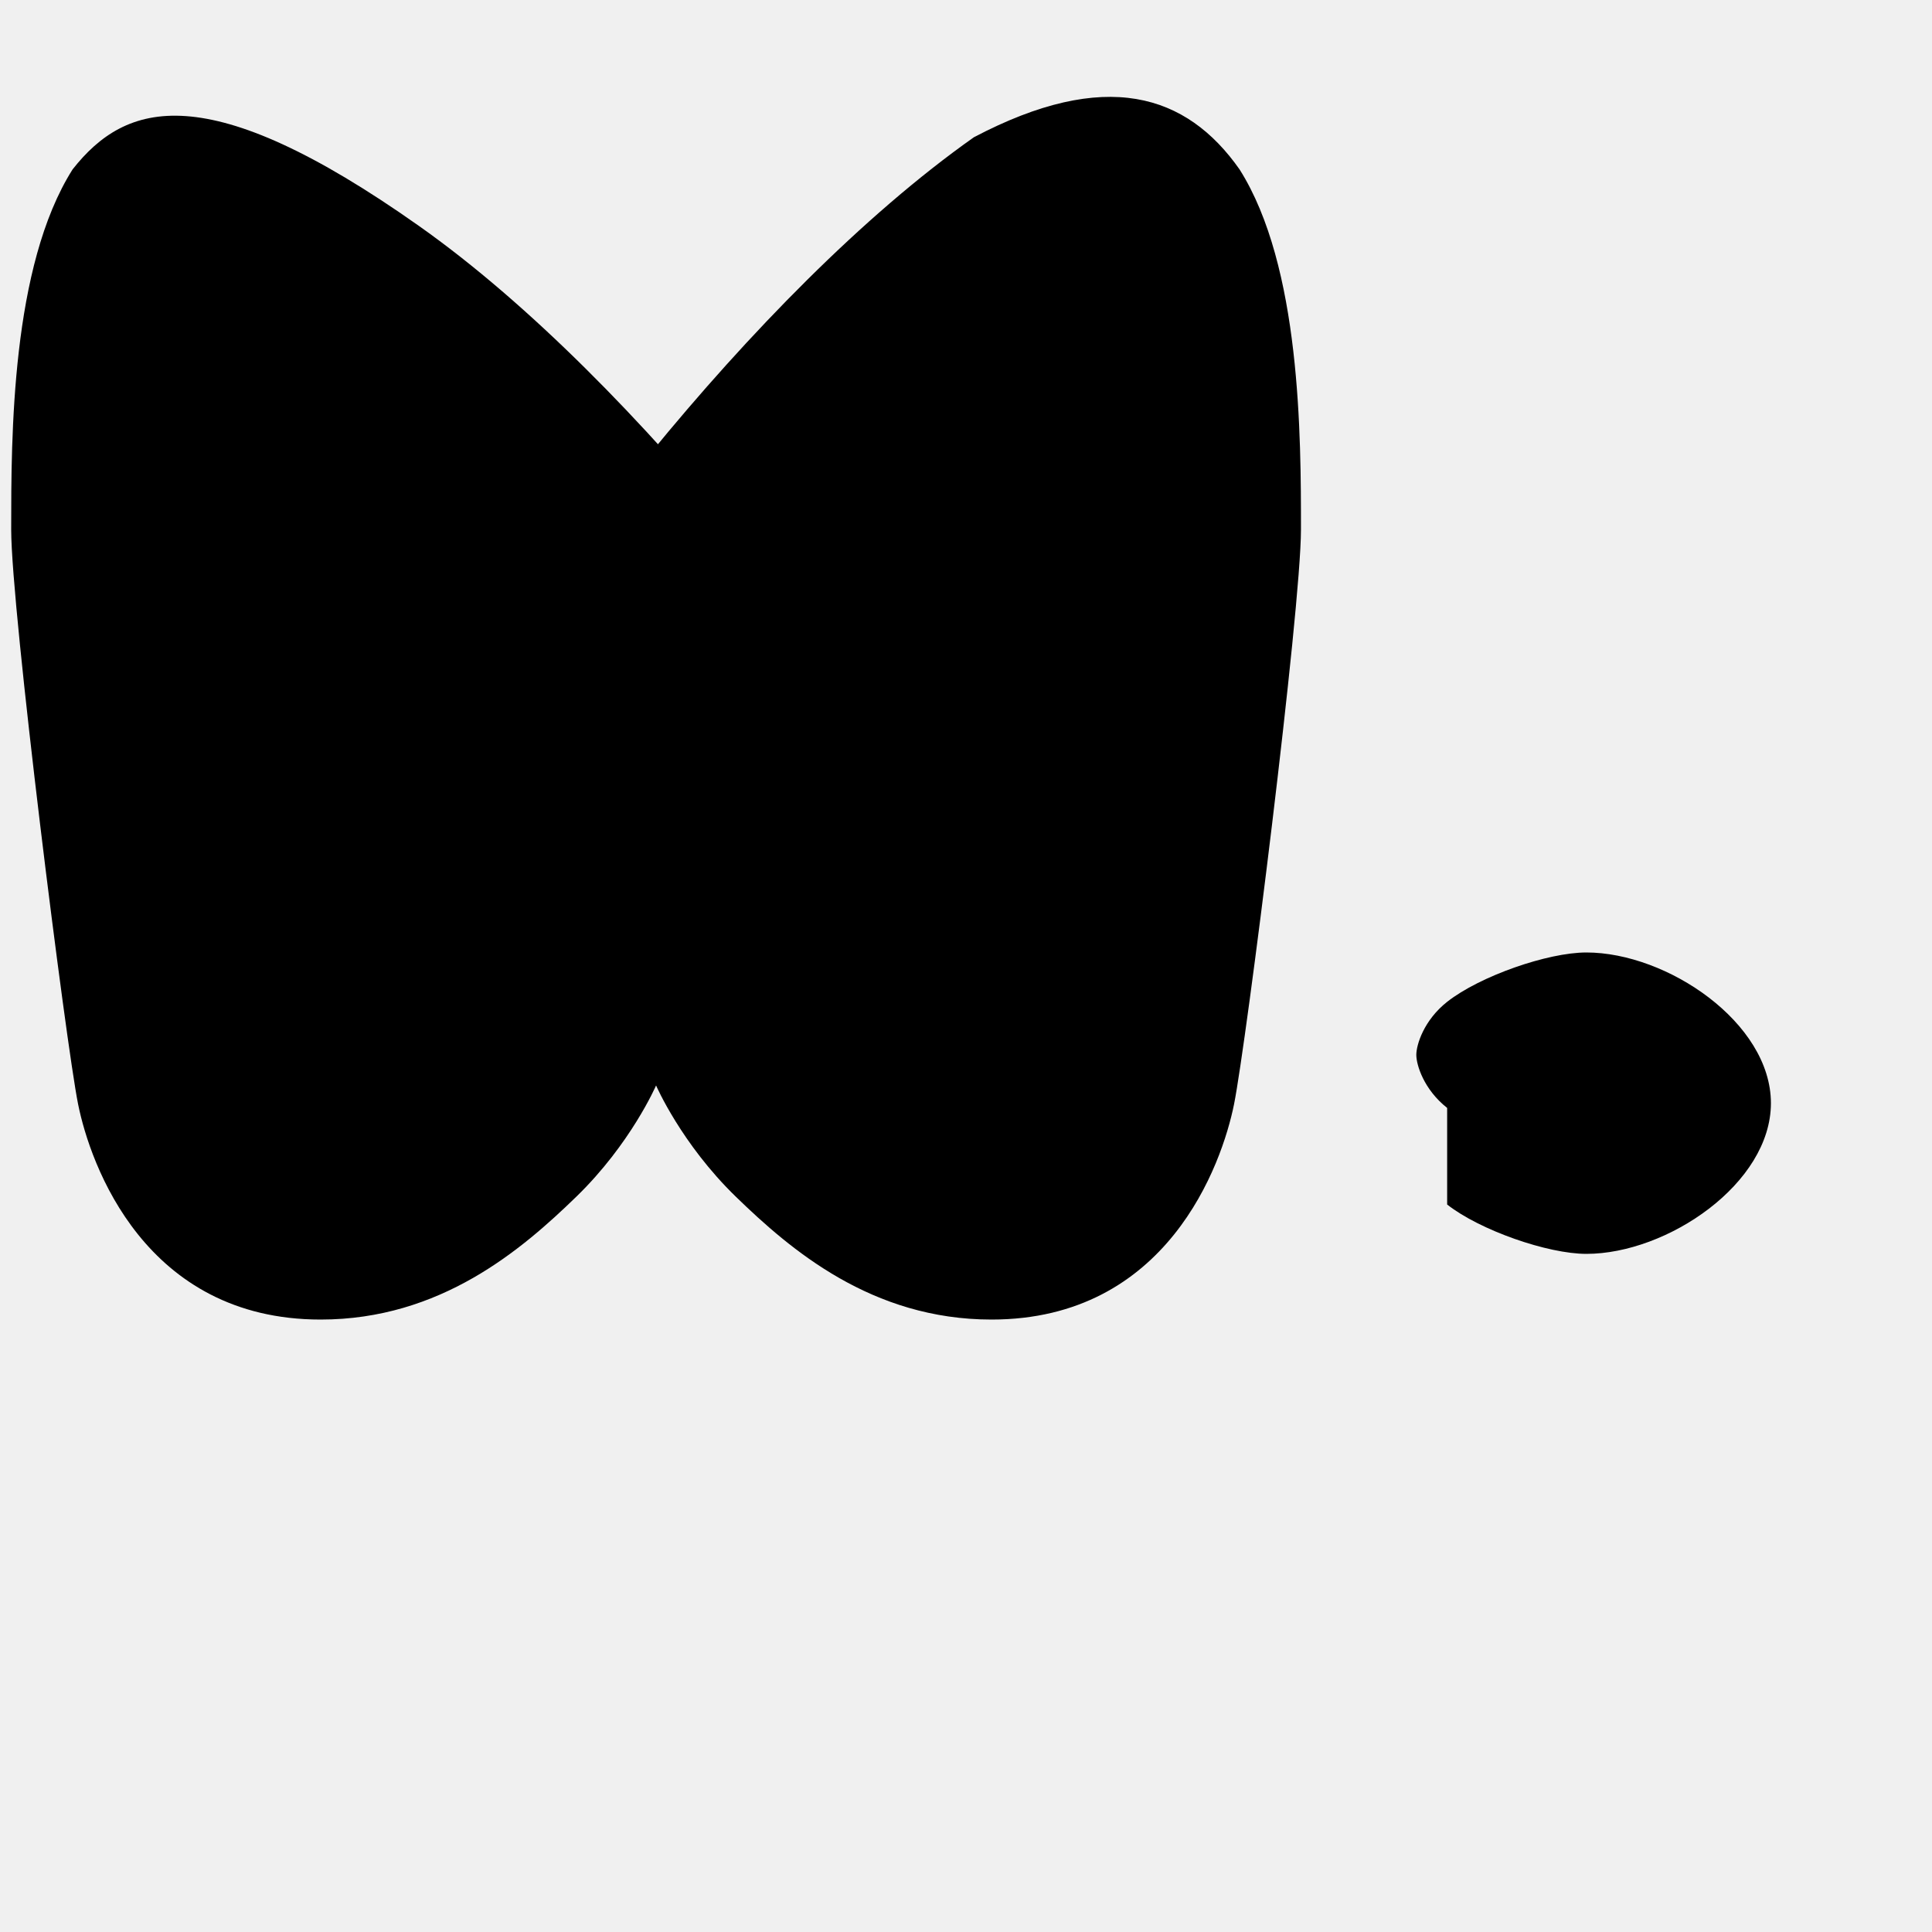
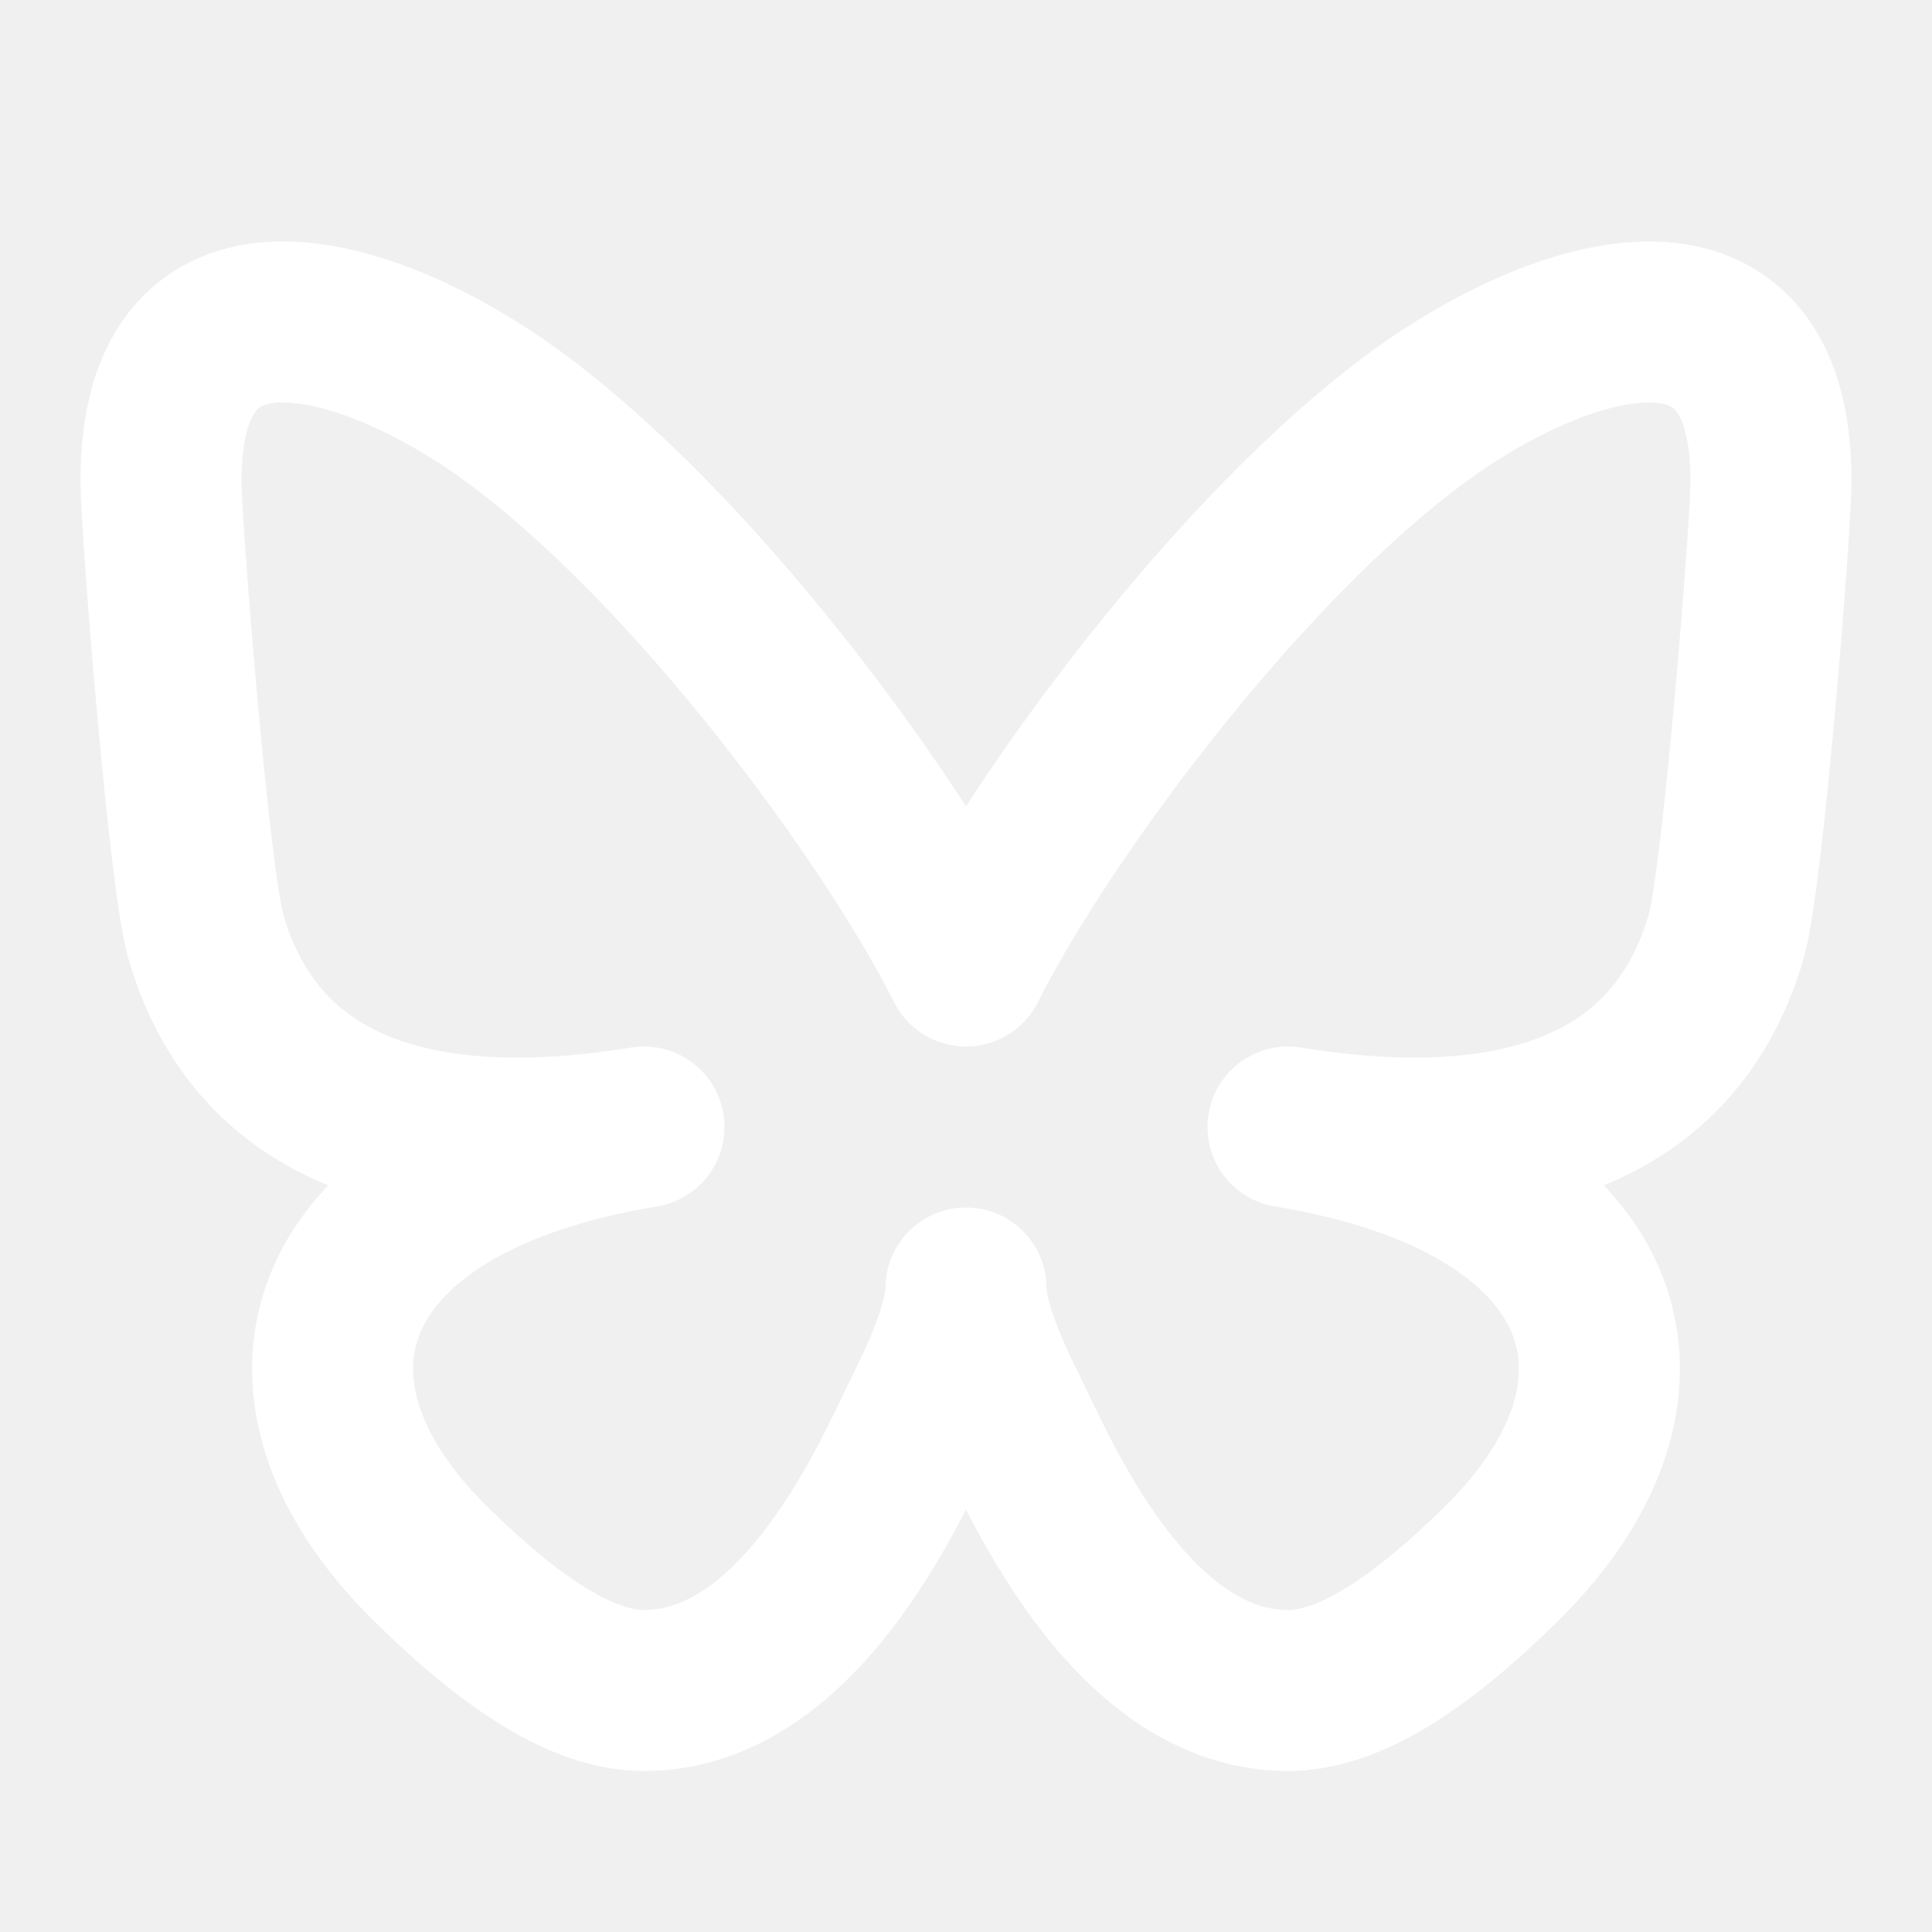
- <svg xmlns="http://www.w3.org/2000/svg" viewBox="0 0 24 24" fill="currentColor">
-   <path d="M12 10.8c-1.087-2.114-4.046-6.053-6.798-7.995C2.566.944 1.561 1.266.902 2.104.139 3.309.139 5.424.139 6.578c0 .994.68 6.387.831 7.138.151.751.832 2.676 3.013 2.676 1.489 0 2.498-.868 3.176-1.526.678-.658.991-1.382.991-1.382s.313.724.991 1.382c.678.658 1.687 1.526 3.176 1.526 2.181 0 2.862-1.925 3.013-2.676.151-.751.831-6.144.831-7.138 0-1.154 0-3.269-.763-4.474-.659-.938-1.664-1.26-3.3-.399-2.752 1.942-5.711 5.881-6.798 7.995z" />
-   <path d="M17.977 14.963c.407.32 1.25.613 1.729.613 1.004 0 2.293-.872 2.293-1.872s-1.289-1.872-2.293-1.872c-.479 0-1.322.293-1.729.613-.29.229-.383.534-.383.659s.093.43.383.659z" />
-   <path d="M6.023 14.963c-.407.32-1.25.613-1.729.613-1.004 0-2.293-.872-2.293-1.872s1.289-1.872 2.293-1.872c.479 0 1.322.293 1.729.613.29.229.383.534.383.659s-.093.43-.383.659z" />
+ <svg xmlns="http://www.w3.org/2000/svg" width="100%" height="100%" viewBox="0 0 32 32" version="1.1" xml:space="preserve" style="fill-rule:evenodd;clip-rule:evenodd;stroke-linecap:round;stroke-linejoin:round;">
+   <g transform="matrix(1.33333,0,0,1.33333,0,0)">
+     <path d="M6.335,5.144C4.681,3.945 2,3.017 2,5.97C2,6.56 2.35,10.923 2.556,11.631C3.269,14.094 5.686,14.381 8,14C3.955,14.665 3.111,17.208 5.333,19.41C6.363,20.428 7.246,21 8,21C10,21 11.134,18.231 11.5,17.5C11.833,16.833 12,16.333 12,16C12,16.333 12.167,16.833 12.5,17.5C12.866,18.231 14,21 16,21C16.754,21 17.637,20.429 18.667,19.41C20.889,17.207 20.045,14.664 16,14C18.314,14.38 20.73,14.094 21.444,11.631C21.65,10.923 22,6.559 22,5.97C22,3.017 19.32,3.945 17.665,5.144C15.372,6.806 12.905,10.192 12,12C11.095,10.192 8.628,6.806 6.335,5.144" style="fill:none;fill-rule:nonzero;stroke:white;stroke-width:2px;" />
+   </g>
</svg>
